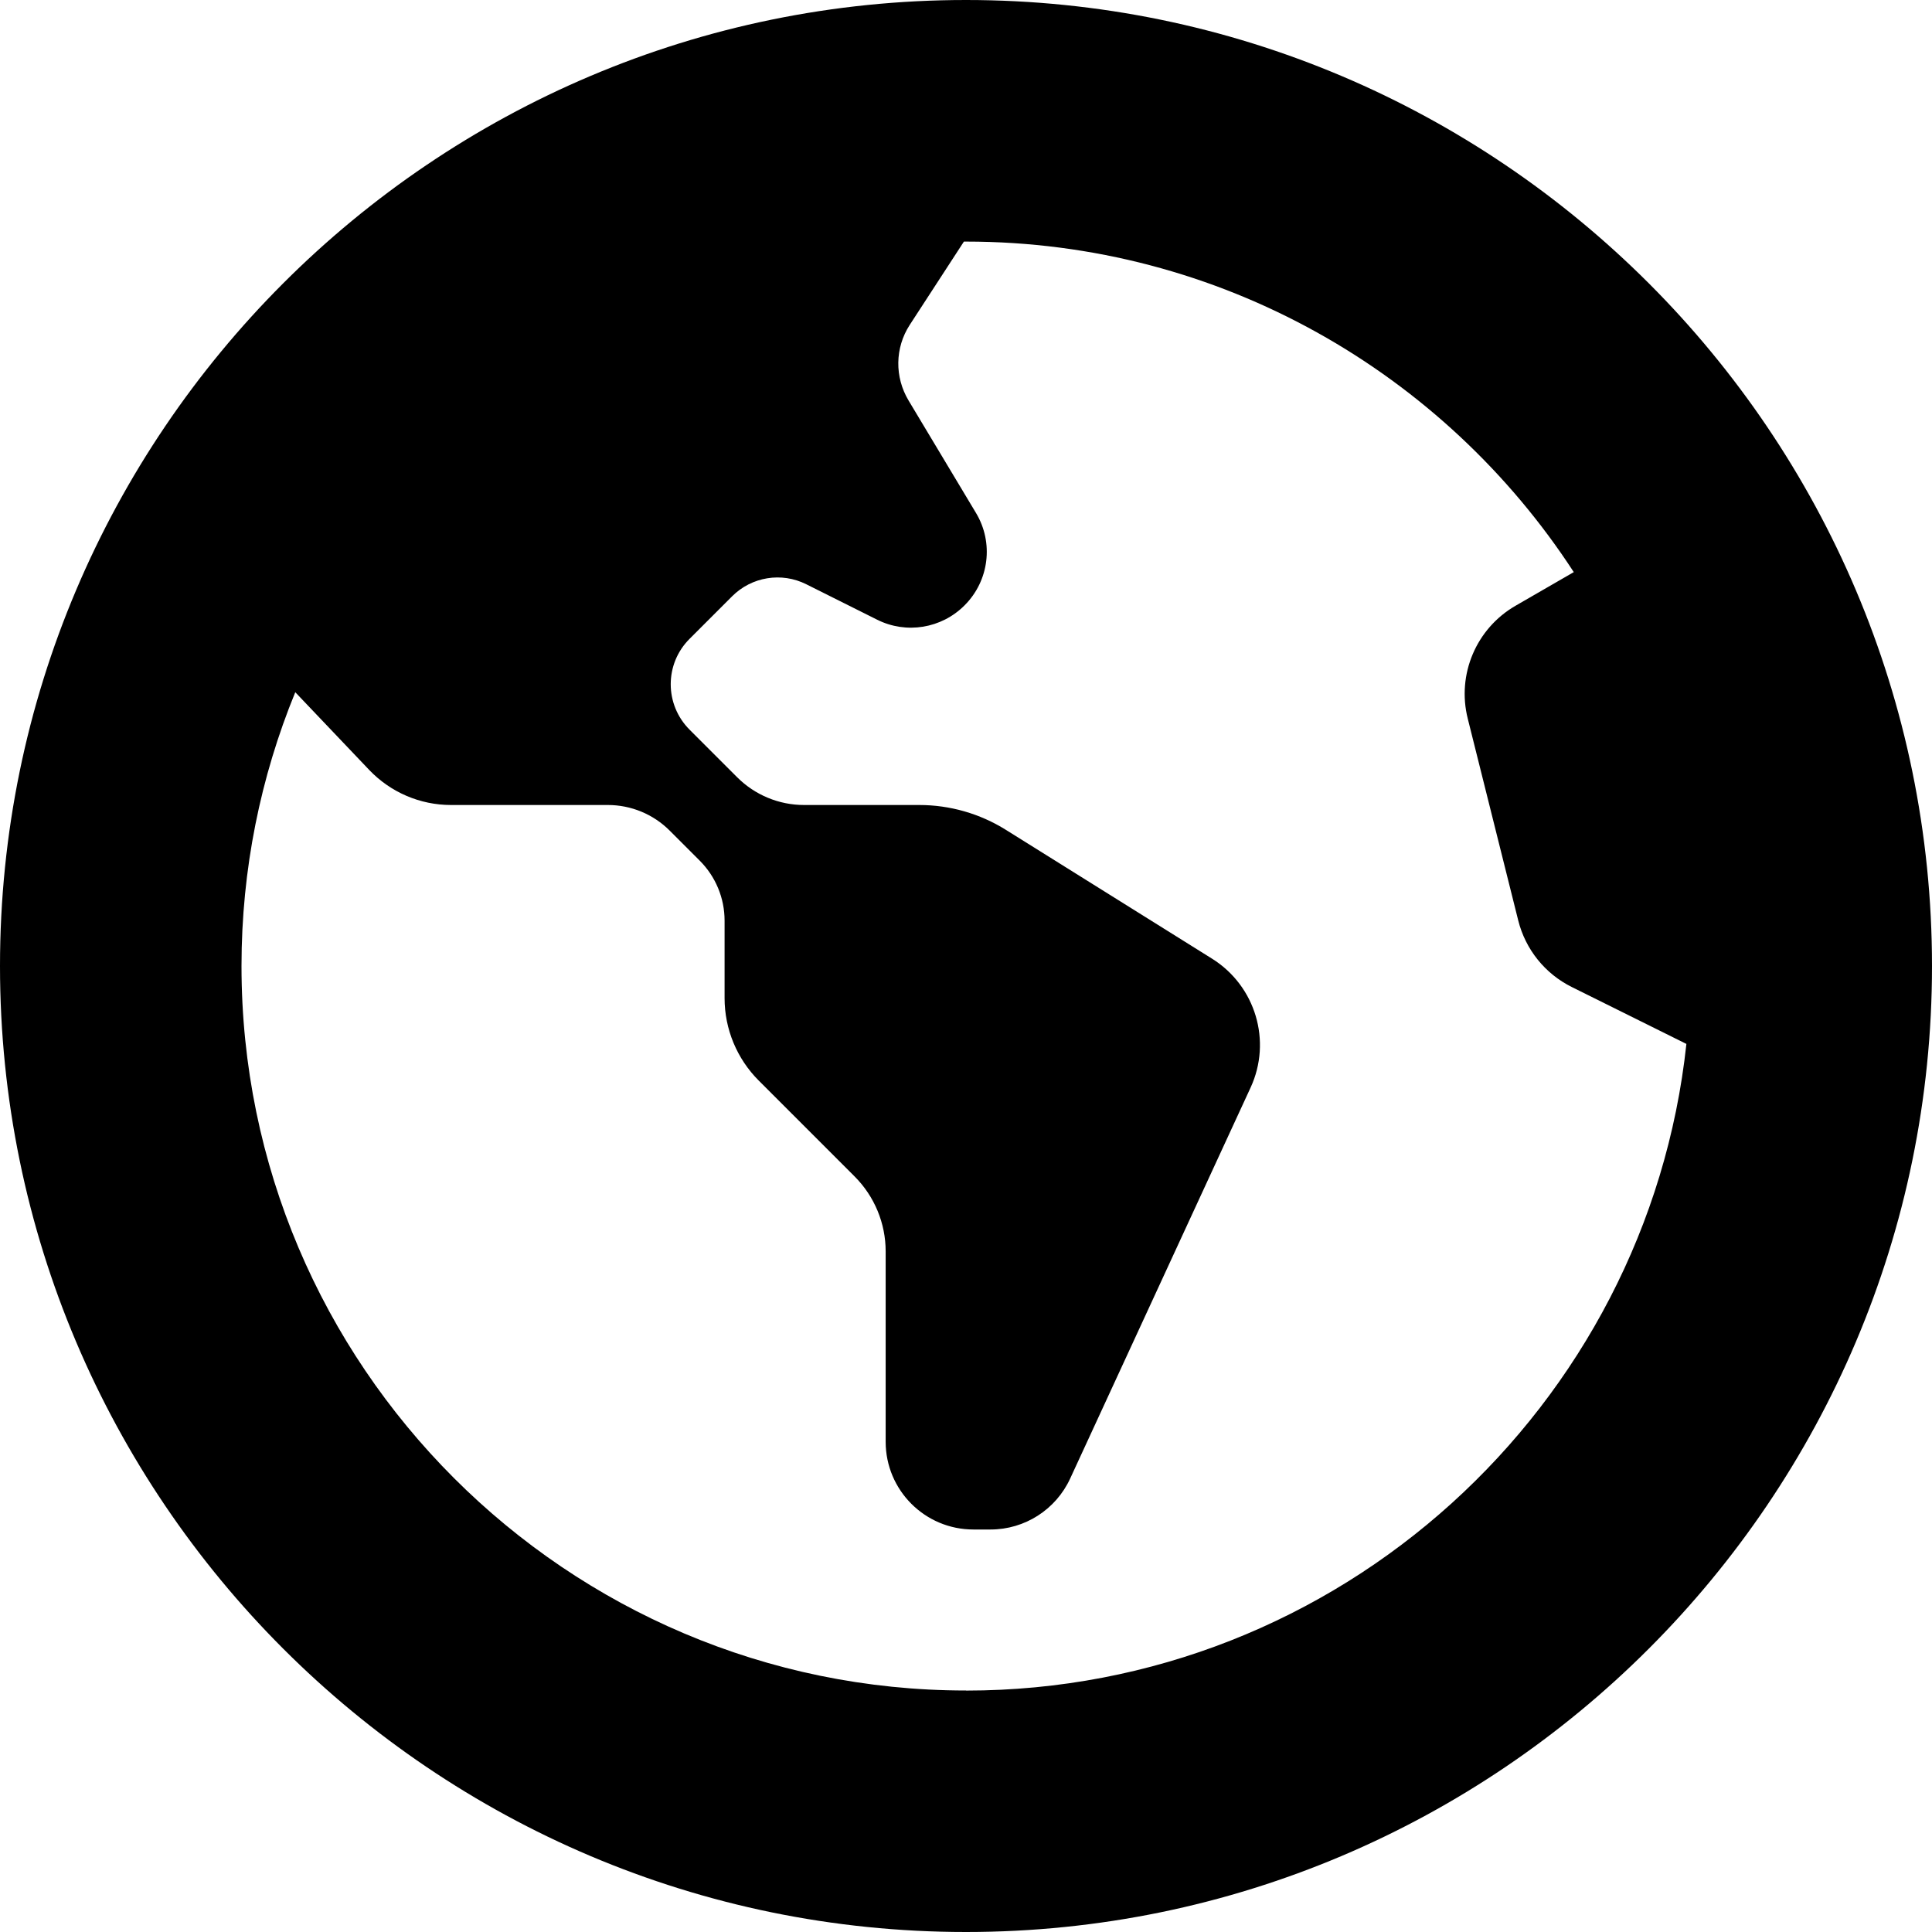
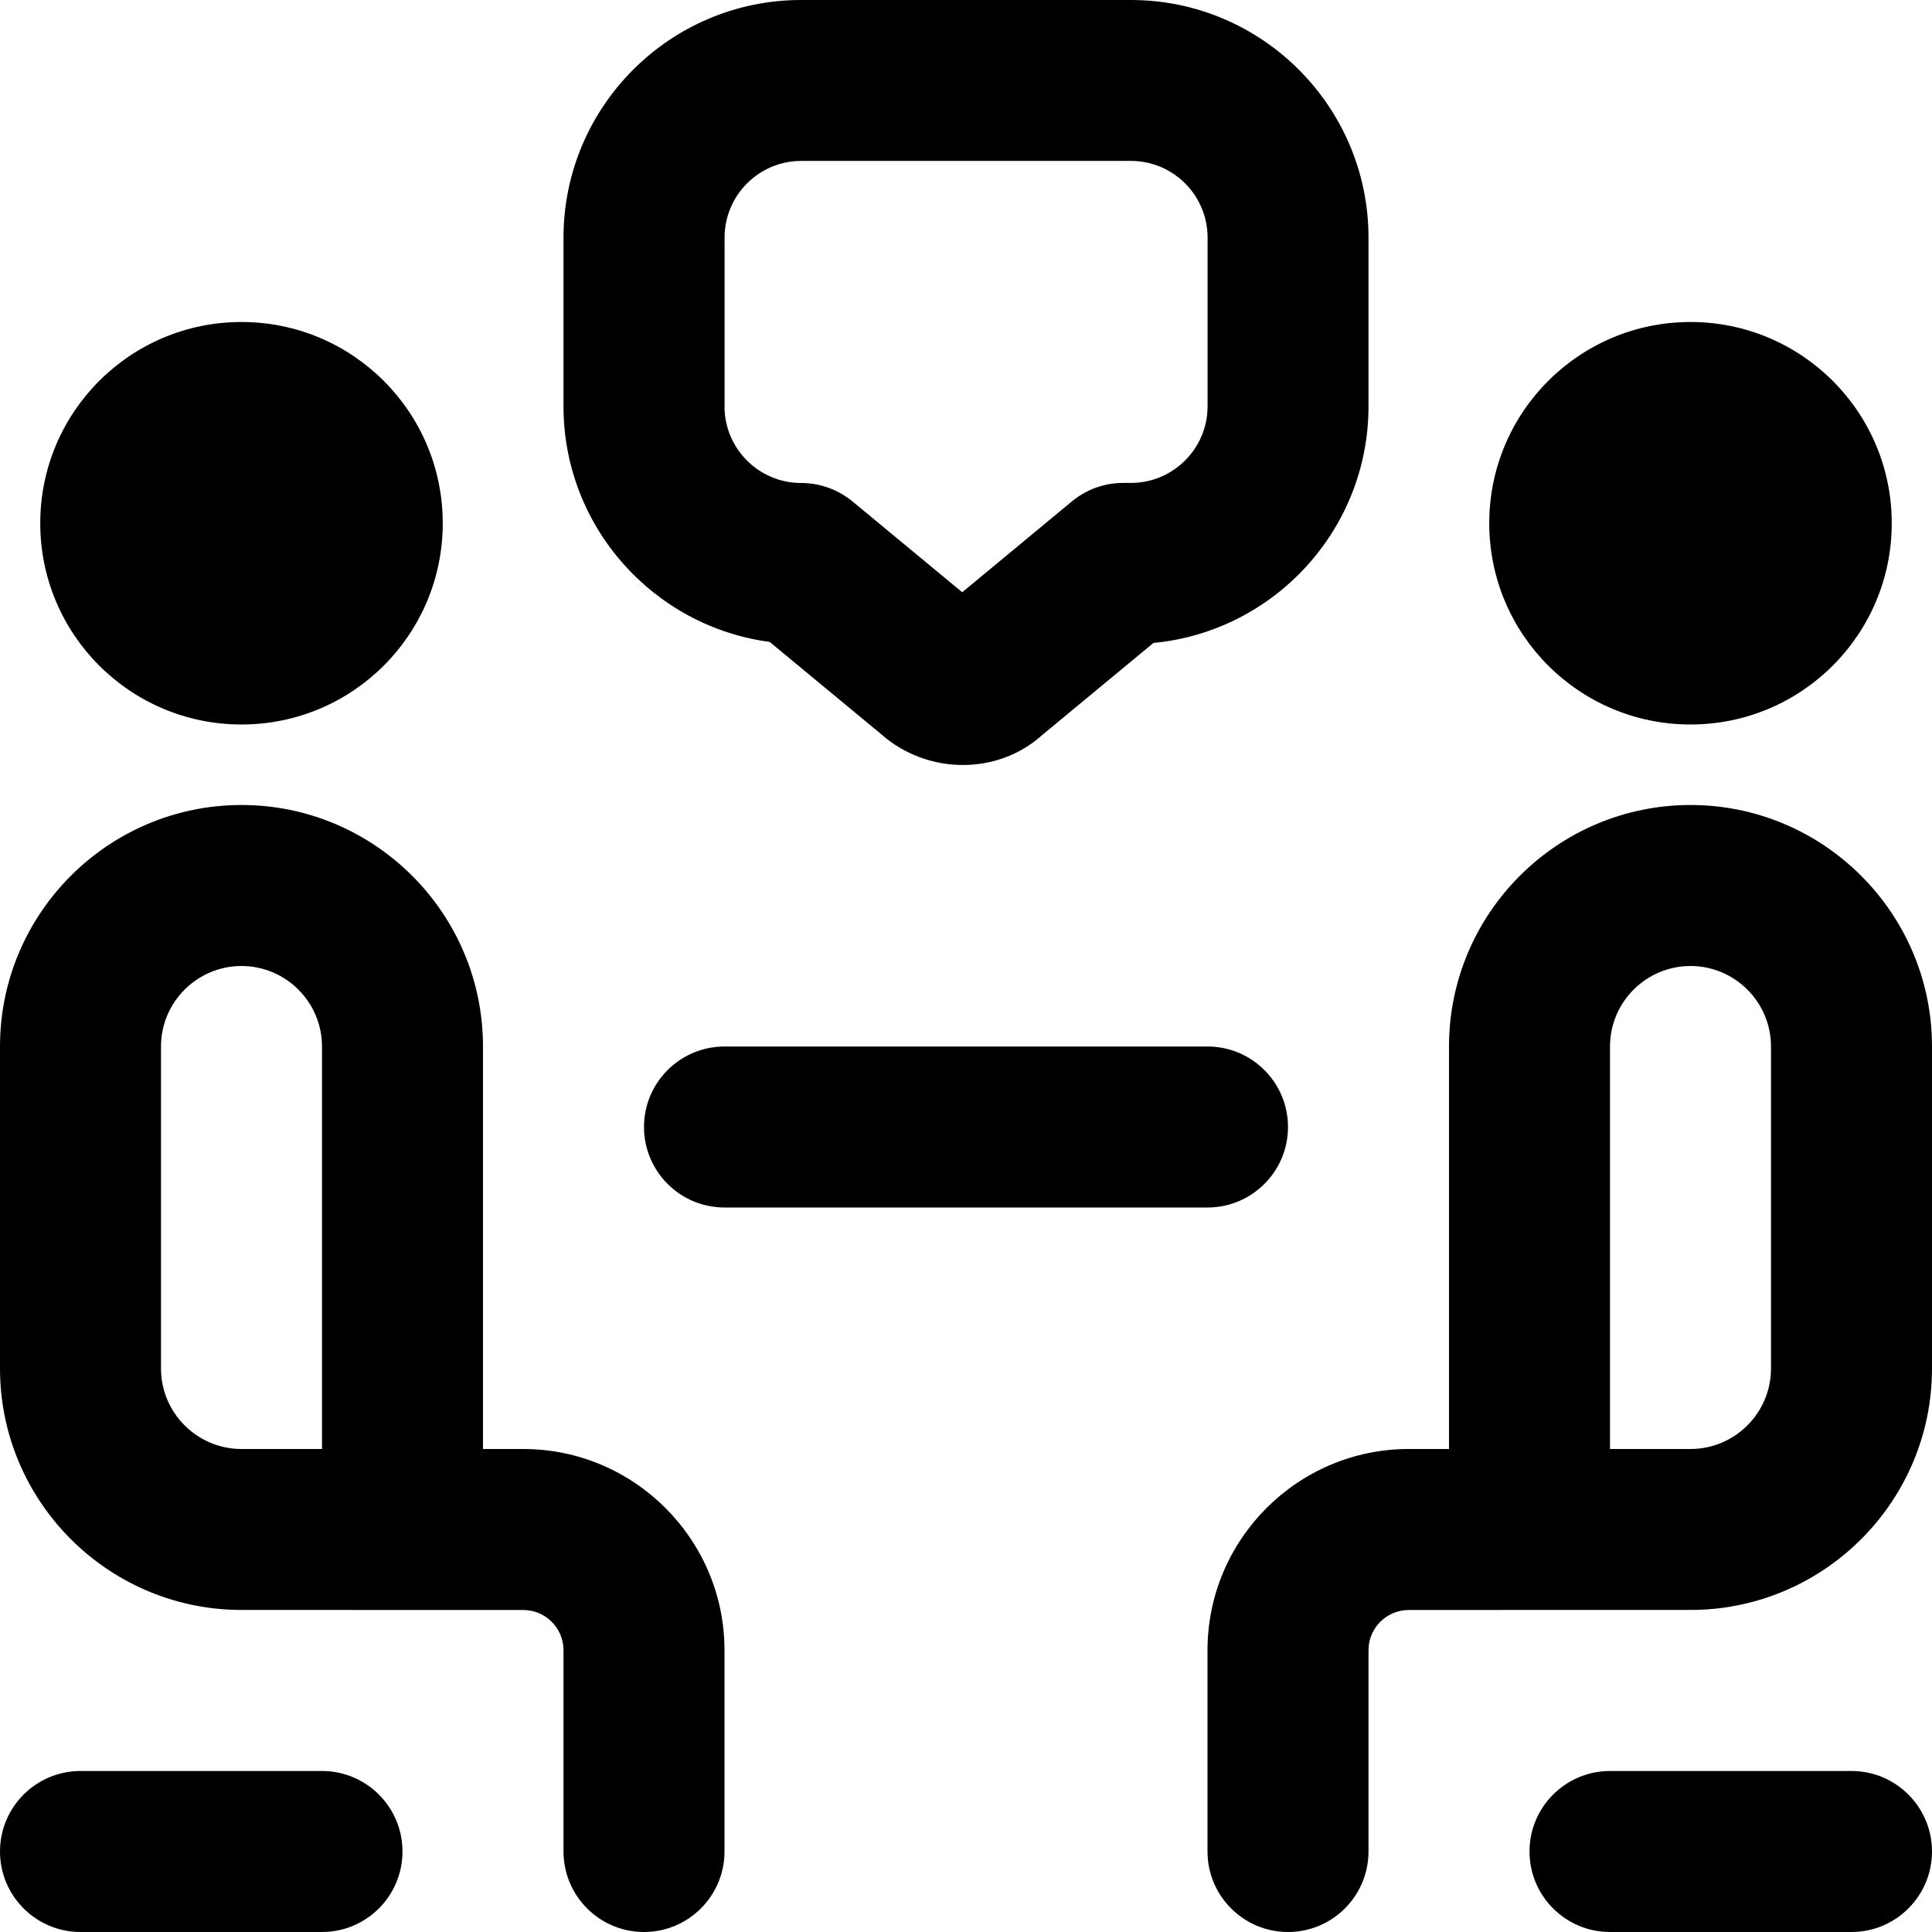
- <svg xmlns="http://www.w3.org/2000/svg" id="Layer_1" data-name="Layer 1" viewBox="0 0 24 24" width="512" height="512">
-   <path d="m12,0C5.383,0,0,5.383,0,12s5.383,12,12,12,12-5.383,12-12S18.617,0,12,0Zm0,21c-4.963,0-9-4.038-9-9,0-1.203.238-2.351.668-3.401l.918.965c.265.278.632.436,1.016.436h1.949c.288,0,.564.114.768.318l.373.373c.198.198.309.466.309.745v.963c0,.385.153.753.425,1.025l1.19,1.19c.247.247.386.582.386.931v2.365c0,.602.488,1.09,1.09,1.09h.213c.425,0,.811-.247.989-.633l2.241-4.856c.267-.578.062-1.263-.477-1.601l-2.562-1.601c-.323-.202-.696-.309-1.077-.309h-1.431c-.311,0-.61-.124-.83-.344l-.592-.592c-.312-.312-.312-.817,0-1.128l.529-.529c.243-.243.614-.303.921-.149l.88.44c.361.181.798.11,1.084-.176l.003-.003c.305-.305.363-.778.141-1.147l-.837-1.396c-.175-.292-.171-.654.014-.94.17-.263.404-.622.673-1.035.009,0,.018,0,.027,0,3.159,0,5.943,1.637,7.549,4.106l-.722.417c-.49.282-.733.855-.595,1.403l.627,2.507c.09.36.333.662.665.827l1.424.707c-.484,4.509-4.312,8.033-8.948,8.033Z" />
+ <svg xmlns="http://www.w3.org/2000/svg" id="Layer_1" data-name="Layer 1" viewBox="0 0 24 24">
+   <path d="m.5,6.5c0-1.381,1.119-2.5,2.5-2.5s2.5,1.119,2.5,2.5-1.119,2.5-2.5,2.5S.5,7.881.5,6.5Zm8.5,14v2.5c0,.552-.448,1-1,1s-1-.448-1-1v-2.5c0-.276-.224-.5-.5-.5,0,0-3.535,0-3.552-.001-1.63-.028-2.948-1.362-2.948-2.999v-4c0-1.654,1.346-3,3-3s3,1.346,3,3v5h.5c1.378,0,2.5,1.122,2.5,2.5Zm-5-2.5v-5c0-.551-.449-1-1-1s-1,.449-1,1v4c0,.551.449,1,1,1h1Zm17-9c1.381,0,2.5-1.119,2.5-2.5s-1.119-2.5-2.5-2.5-2.5,1.119-2.5,2.5,1.119,2.5,2.5,2.5Zm3,4v4c0,1.637-1.318,2.971-2.948,2.999-.017,0-3.552.001-3.552.001-.276,0-.5.224-.5.5v2.5c0,.552-.448,1-1,1s-1-.448-1-1v-2.5c0-1.378,1.122-2.5,2.5-2.5h.5v-5c0-1.654,1.346-3,3-3s3,1.346,3,3Zm-2,0c0-.551-.449-1-1-1s-1,.449-1,1v5h1c.551,0,1-.449,1-1v-4Zm-6,1c0-.552-.448-1-1-1h-6c-.552,0-1,.448-1,1s.448,1,1,1h6c.552,0,1-.448,1-1ZM7,5.048v-2.096c0-1.628,1.324-2.952,2.952-2.952h4.096c1.628,0,2.952,1.324,2.952,2.952v2.096c0,1.533-1.175,2.797-2.672,2.939l-1.39,1.151c-.272.243-.622.365-.977.365-.363,0-.729-.128-1.021-.388l-1.379-1.141c-1.444-.192-2.561-1.431-2.561-2.926Zm2,0c0,.525.427.952.952.952.233,0,.458.081.638.229l1.363,1.128,1.362-1.128c.179-.149.405-.23.638-.23h.096c.525,0,.952-.427.952-.952v-2.096c0-.525-.427-.952-.952-.952h-4.096c-.525,0-.952.427-.952.952v2.096Zm-5,16.952H1c-.552,0-1,.448-1,1s.448,1,1,1h3c.552,0,1-.448,1-1s-.448-1-1-1Zm19,0h-3c-.552,0-1,.448-1,1s.448,1,1,1h3c.552,0,1-.448,1-1s-.448-1-1-1Z" />
</svg>
